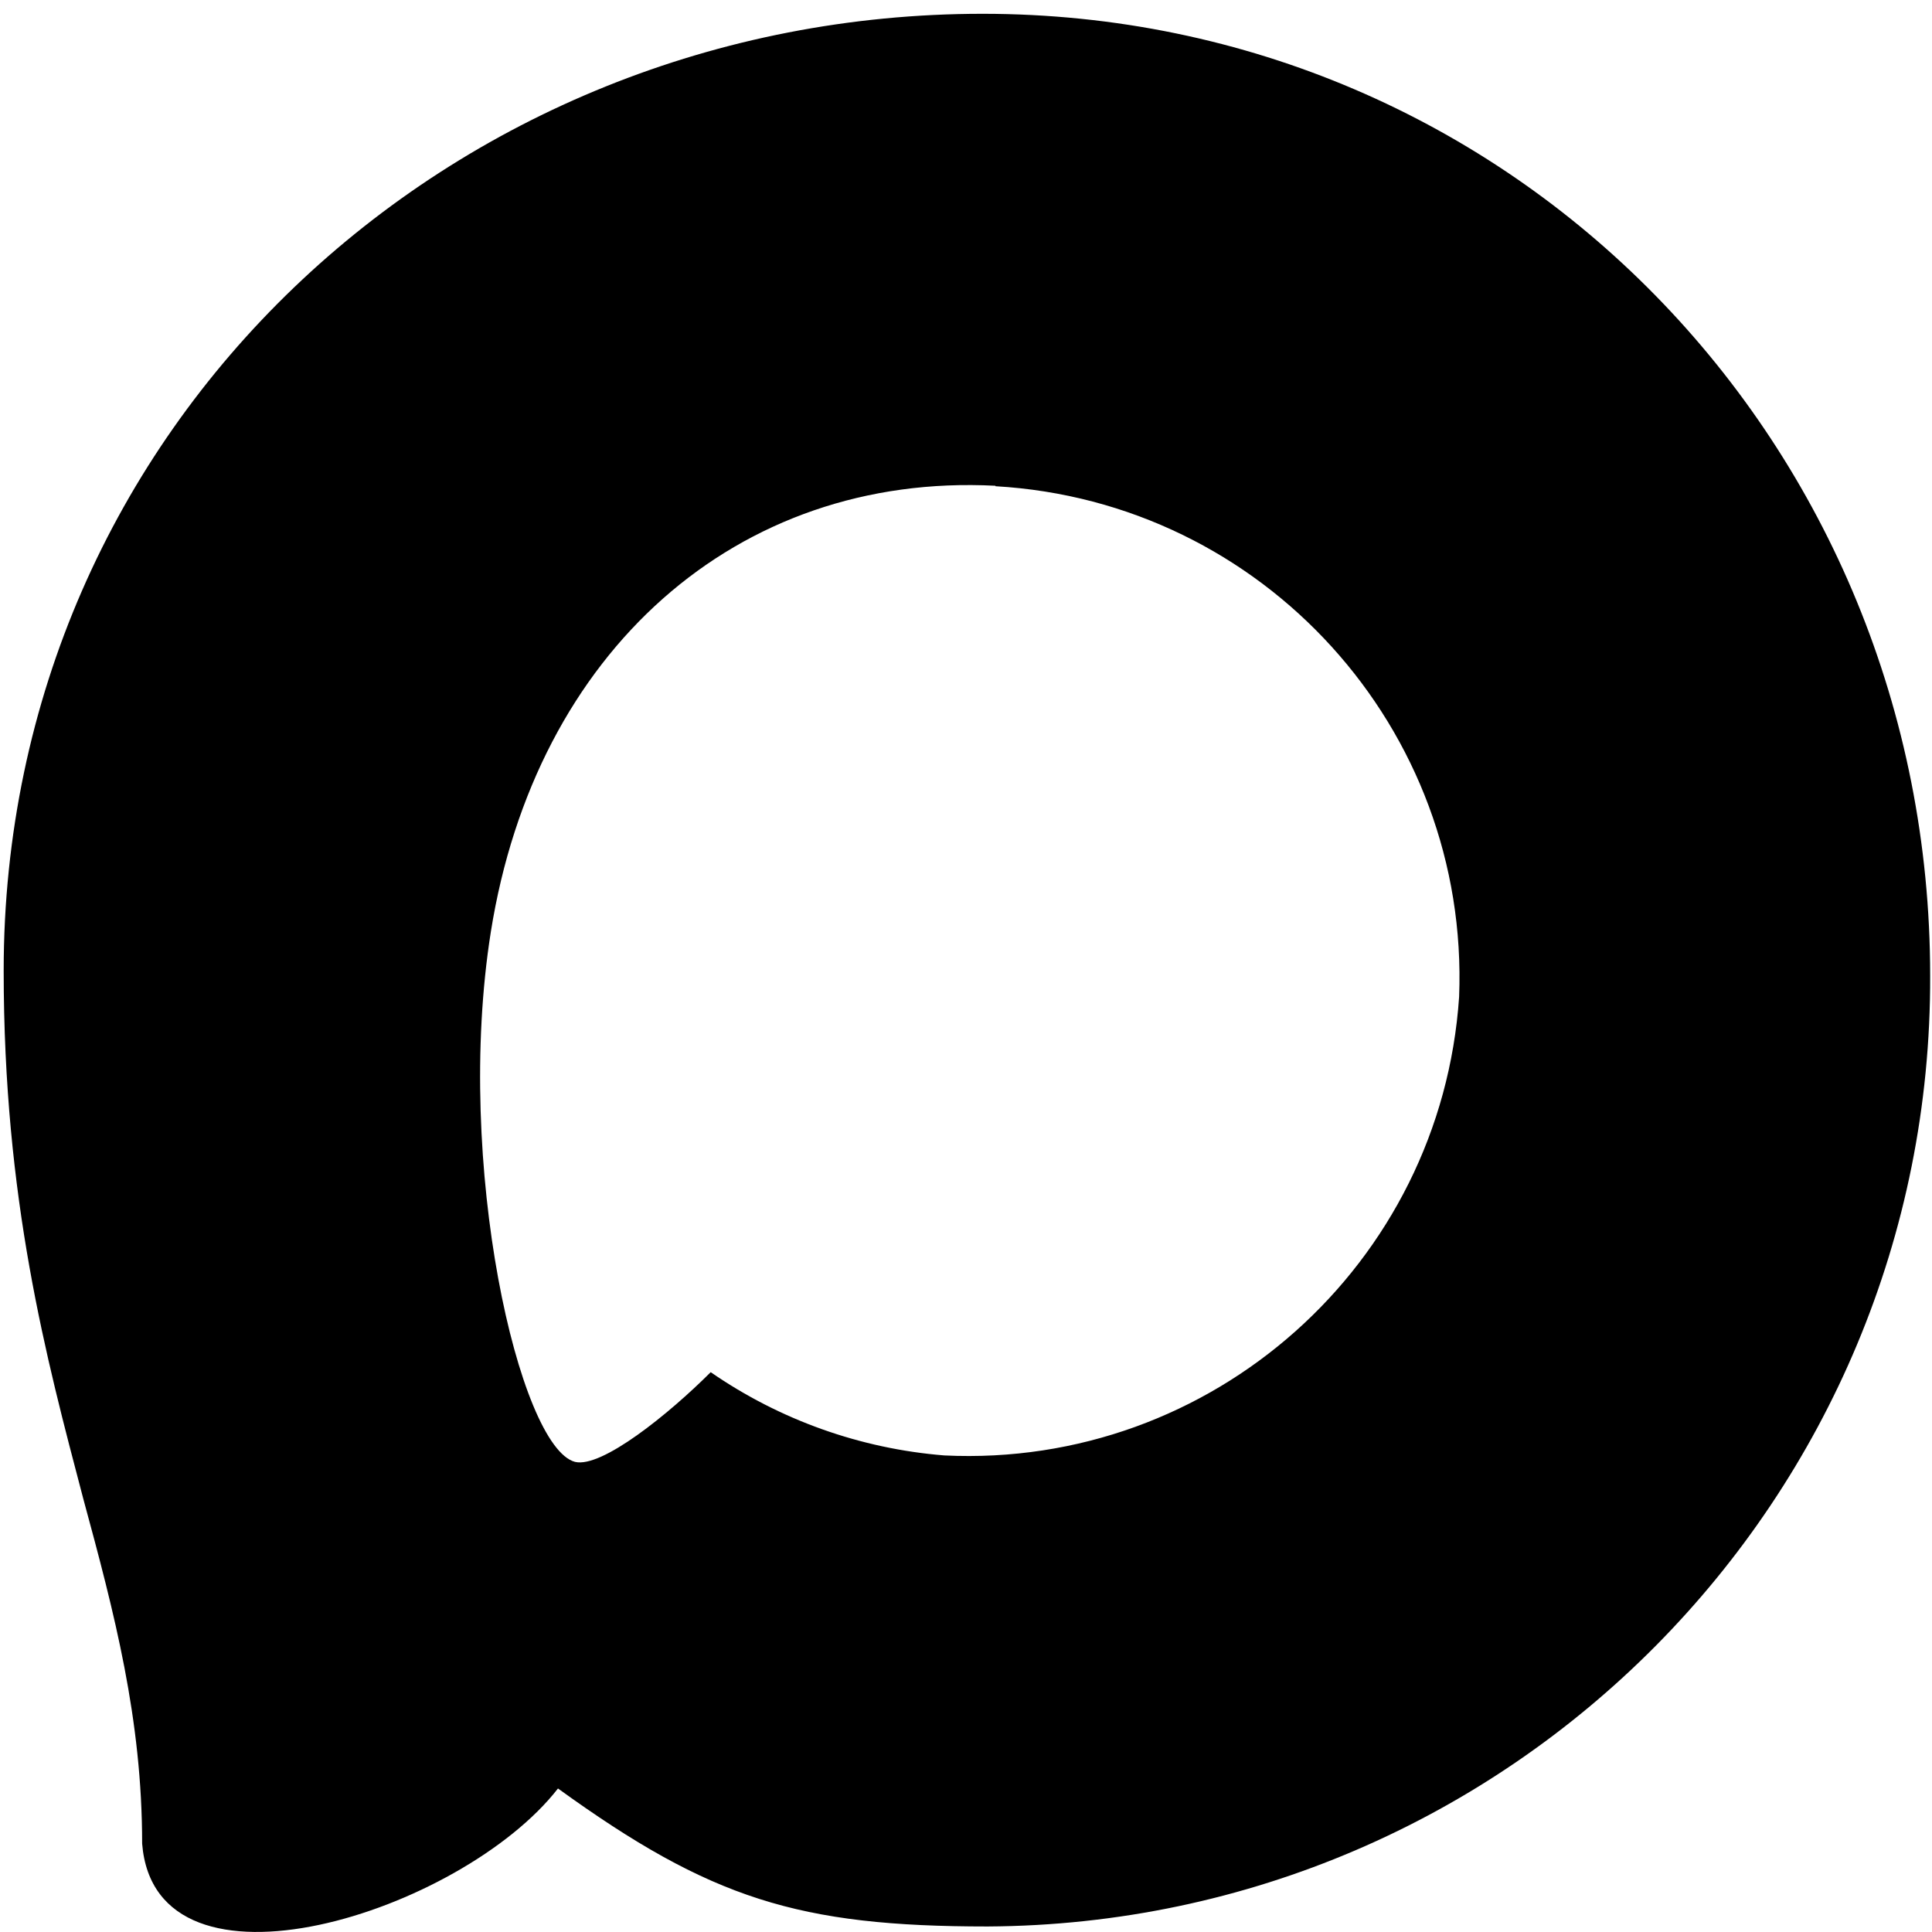
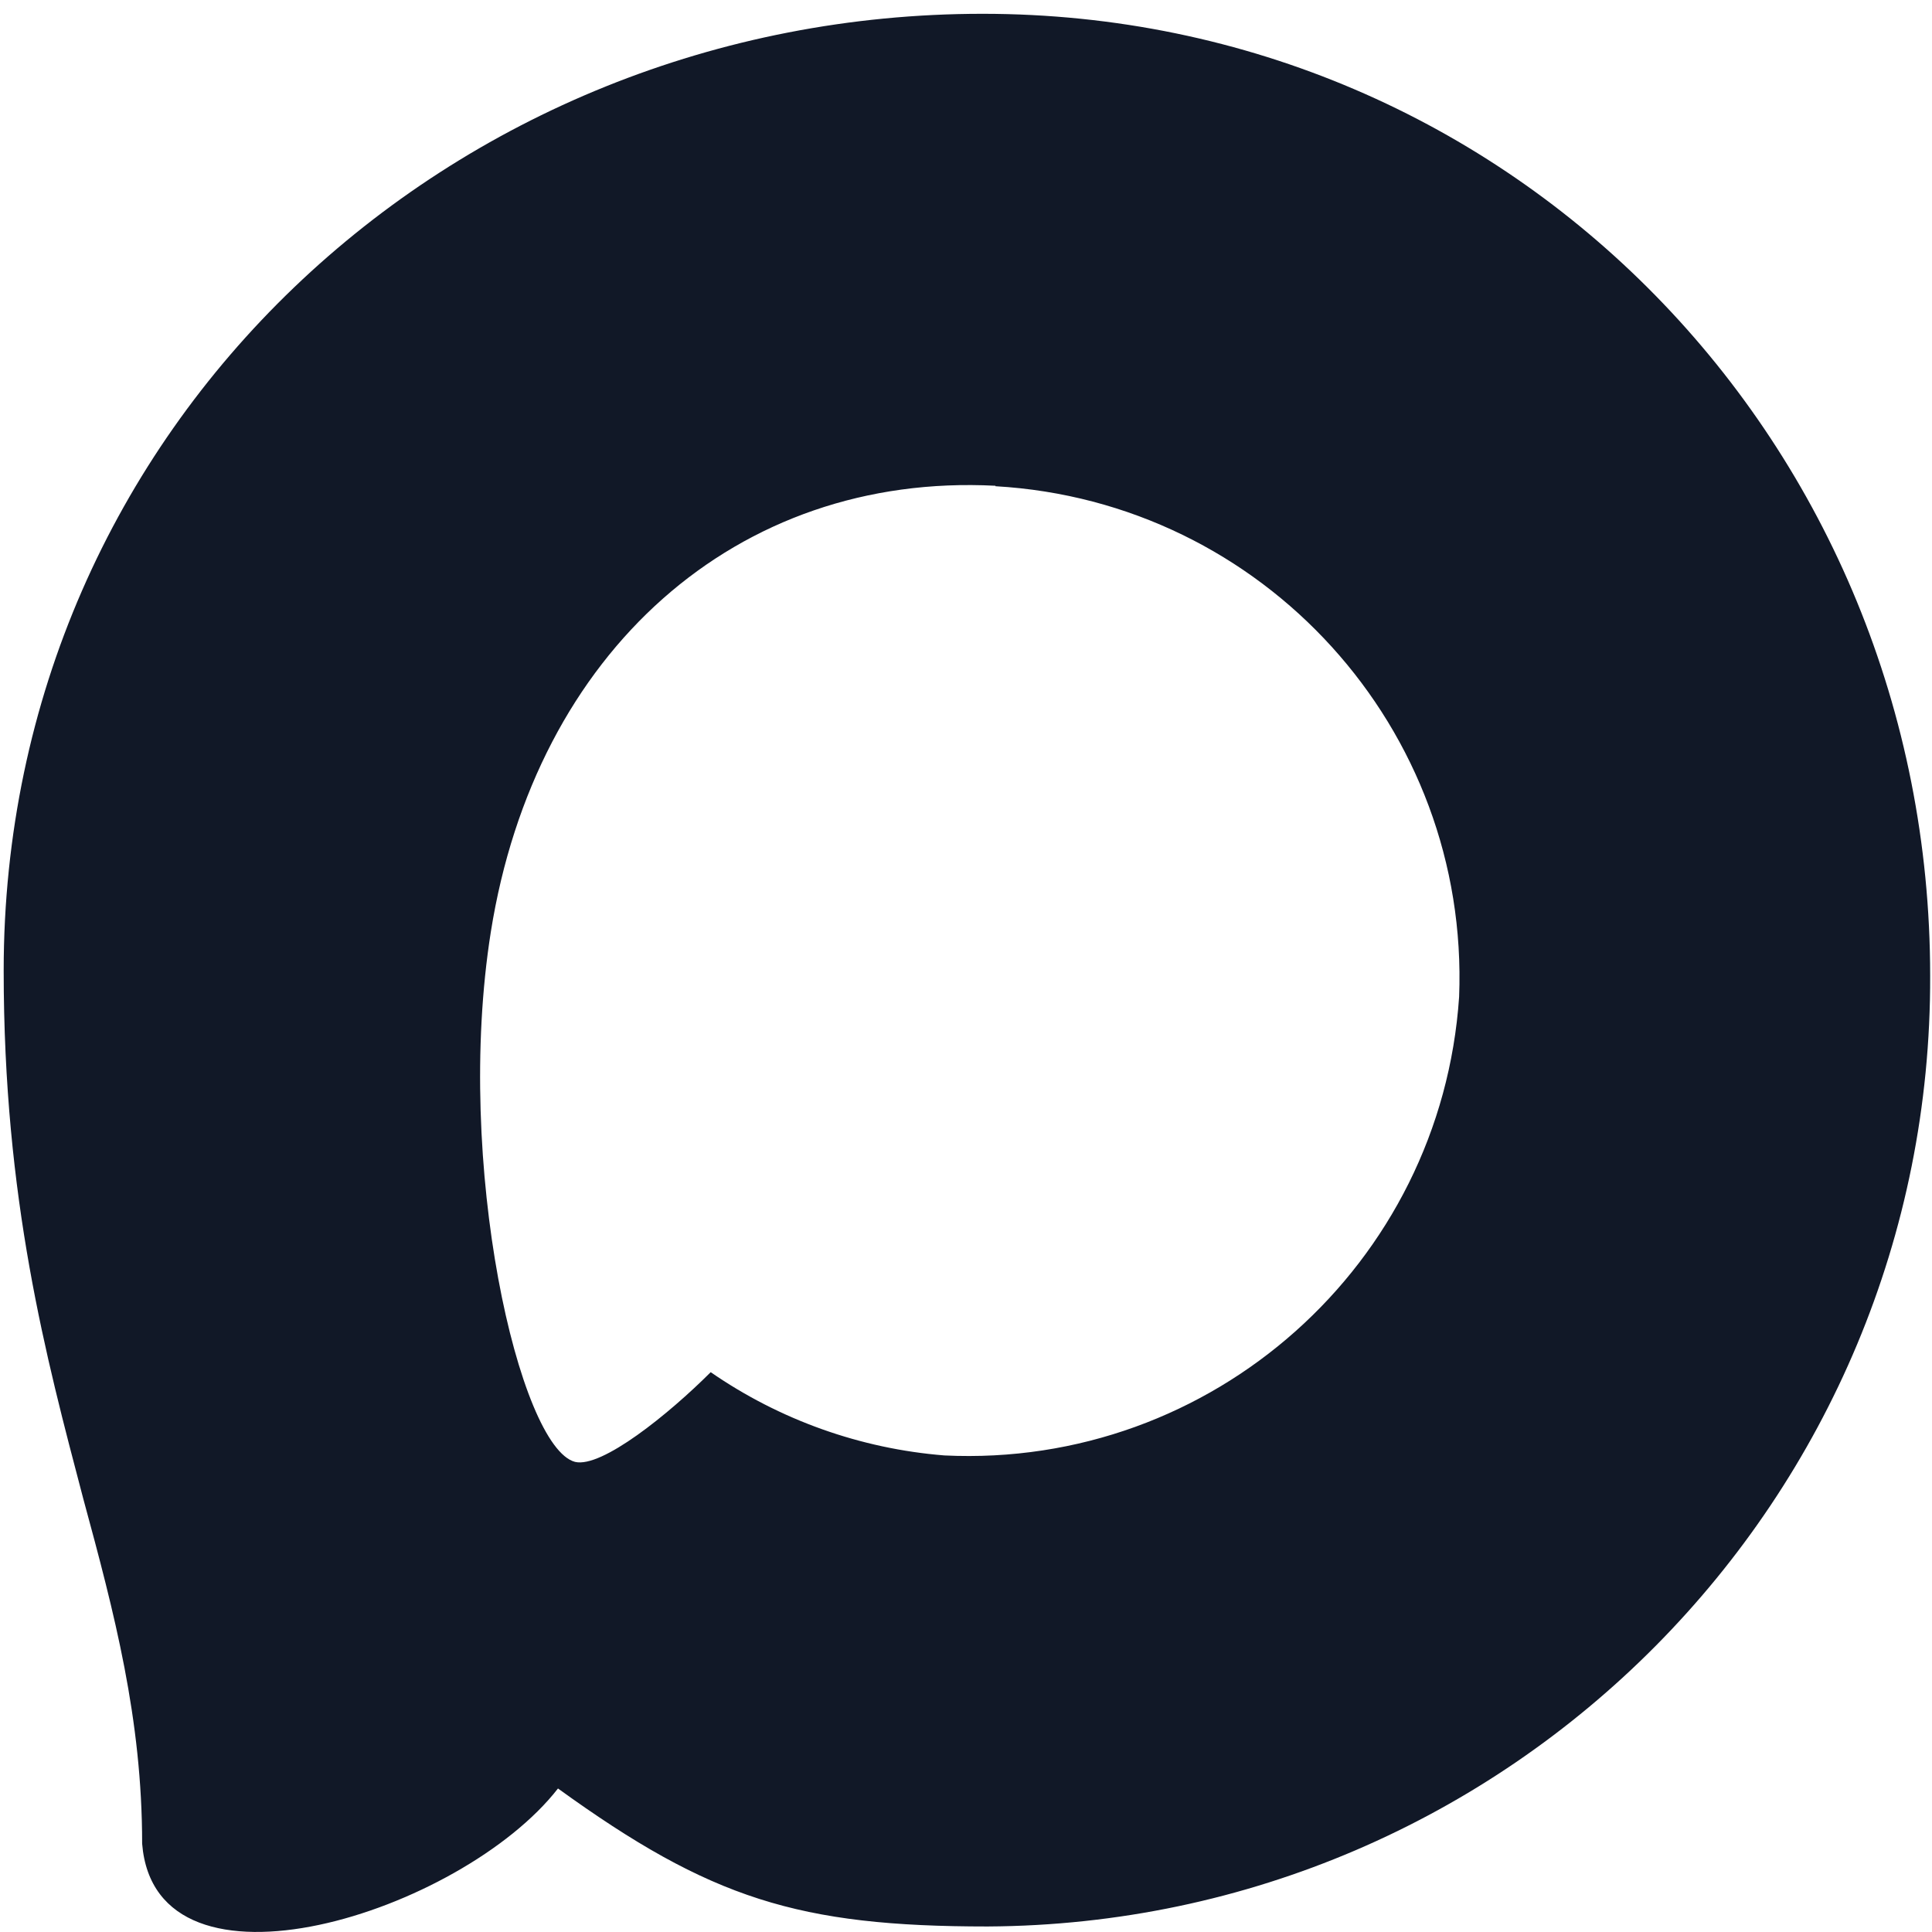
- <svg xmlns="http://www.w3.org/2000/svg" viewBox="0 0 42 42" fill="none">
-   <path fill="currentColor" fill-rule="evenodd" d="M21.47 41.88c-4.11 0-6.02-.6-9.34-3-2.1 2.7-8.75 4.81-9.04 1.2 0-2.71-.6-5-1.28-7.5C1 29.5.08 26.07.08 21.1.08 9.23 9.82.3 21.36.3c11.55 0 20.6 9.37 20.6 20.91a20.6 20.6 0 0 1-20.49 20.67m.17-31.32c-5.62-.29-10 3.6-10.97 9.7-.8 5.05.62 11.2 1.83 11.52.58.14 2.04-1.04 2.95-1.95a10.4 10.4 0 0 0 5.08 1.81 10.7 10.7 0 0 0 11.19-9.97 10.7 10.7 0 0 0-10.08-11.1Z" clip-rule="evenodd" />
+ <svg xmlns="http://www.w3.org/2000/svg" width="42" height="42" viewBox="0 0 42 42" fill="none">
+   <path fill="#111827" fill-rule="evenodd" d="M21.47 41.88c-4.11 0-6.02-.6-9.34-3-2.1 2.7-8.75 4.81-9.04 1.2 0-2.71-.6-5-1.28-7.5C1 29.5.08 26.07.08 21.1.08 9.23 9.82.3 21.36.3c11.55 0 20.6 9.37 20.6 20.91a20.6 20.6 0 0 1-20.49 20.67m.17-31.32c-5.62-.29-10 3.6-10.97 9.7-.8 5.05.62 11.2 1.83 11.52.58.14 2.04-1.04 2.95-1.95a10.4 10.4 0 0 0 5.08 1.81 10.7 10.7 0 0 0 11.19-9.97 10.7 10.7 0 0 0-10.08-11.1Z" clip-rule="evenodd" />
</svg>
